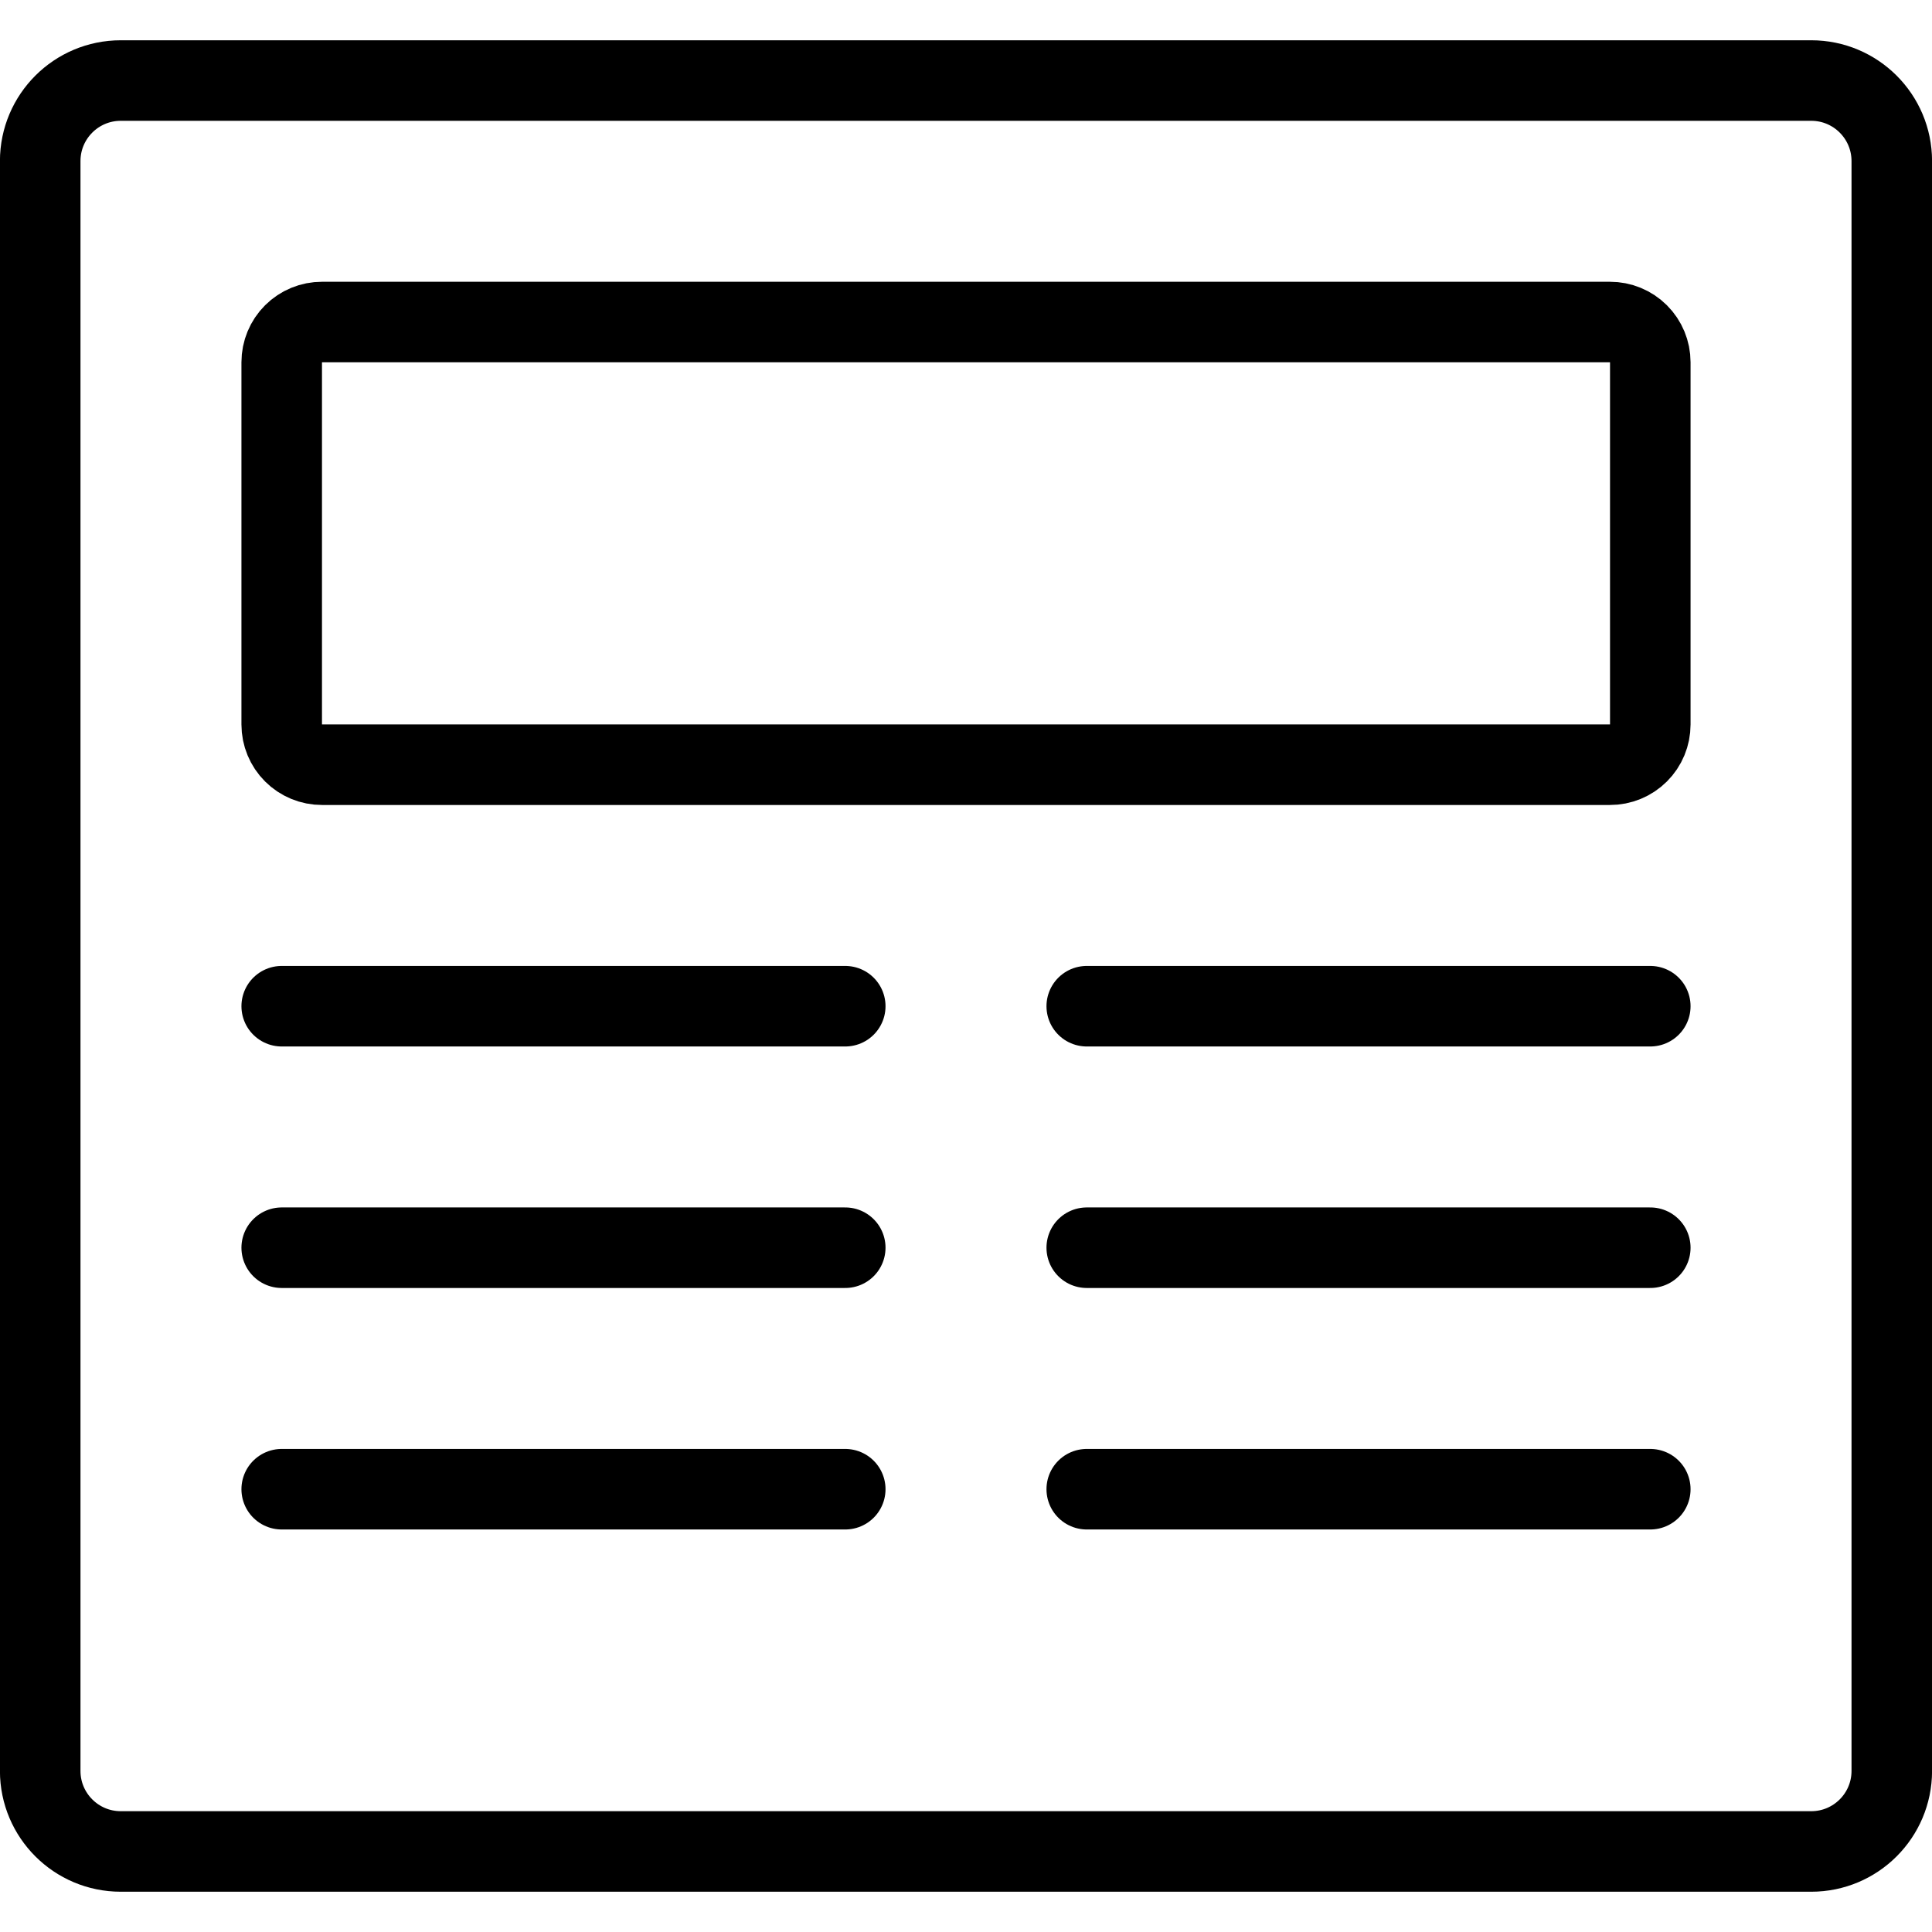
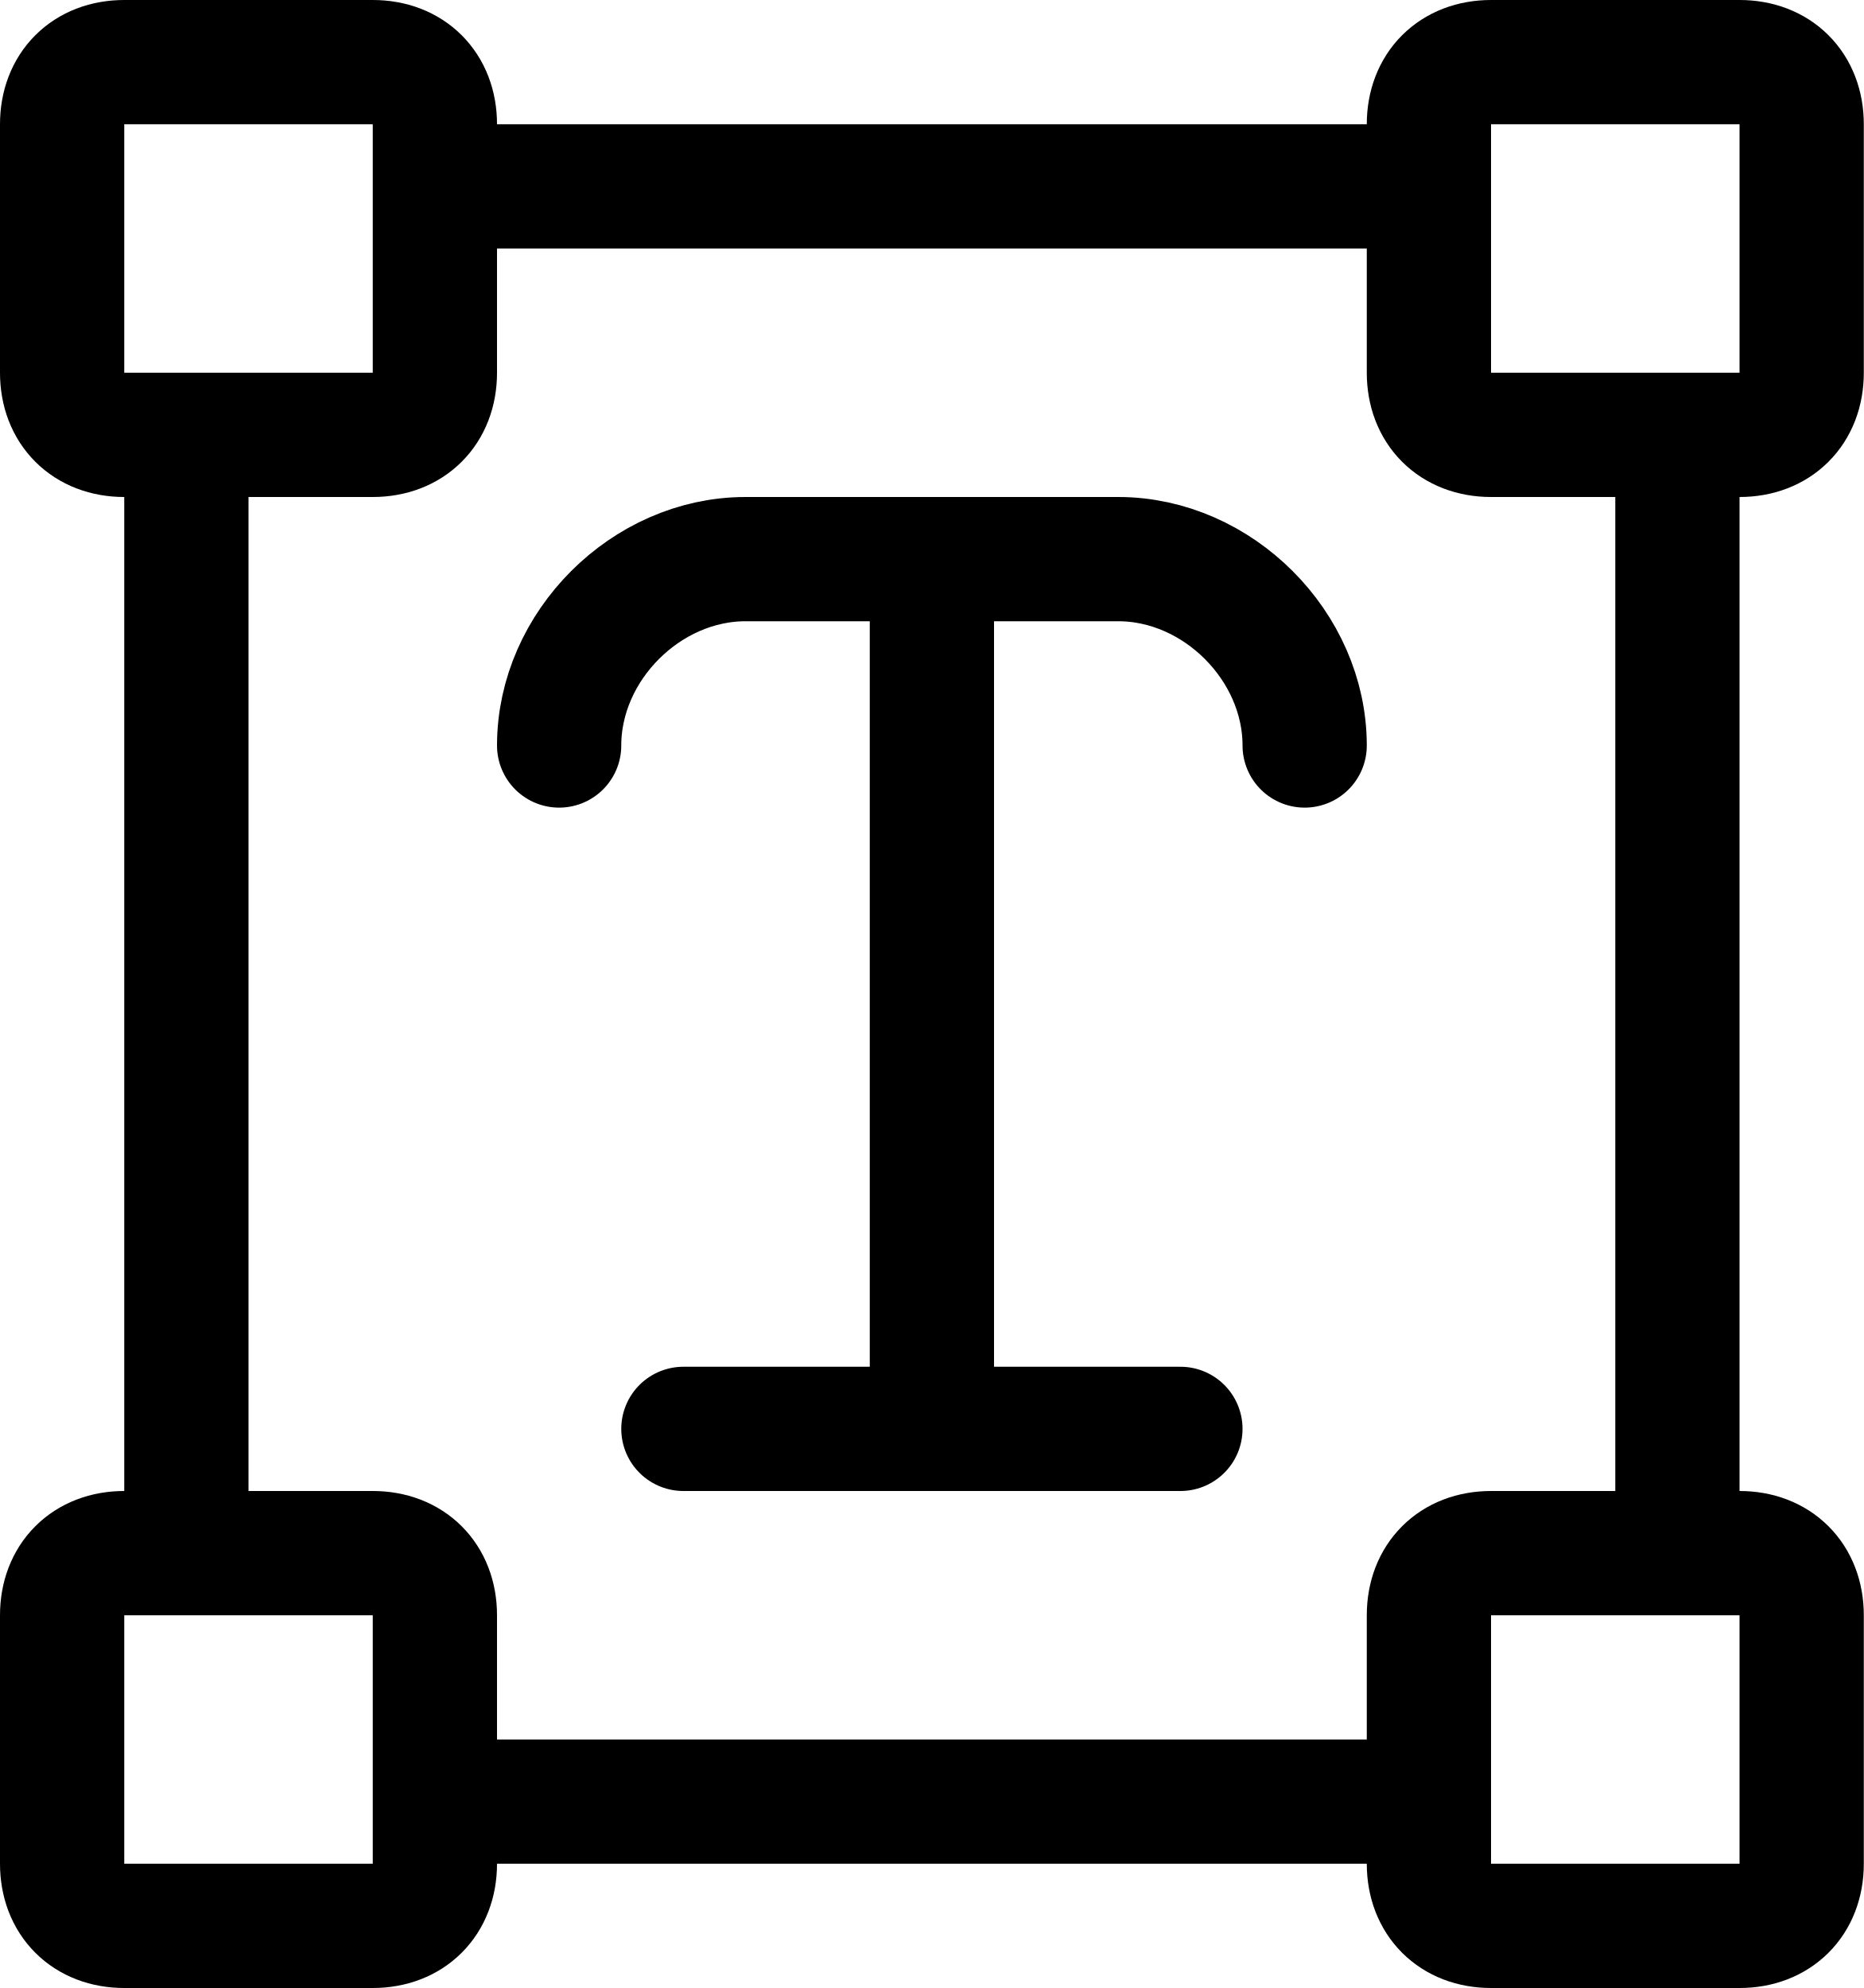
- <svg xmlns="http://www.w3.org/2000/svg" viewBox="0 0 16 16">
-   <g fill="none" stroke="currentColor" stroke-linecap="round" stroke-linejoin="round">
-     <path d="M15.667 1.333A.667.667 0 0015 .667H1a.667.667 0 00-.667.666v13.334a.667.667 0 00.667.666h14a.667.667 0 00.667-.666z" stroke-width=".667" />
-     <path d="M13.667 6a.333.333 0 01-.334.333H2.667A.333.333 0 012.333 6V3a.333.333 0 01.334-.333h10.666a.333.333 0 01.334.333zM2.333 8.333H7M2.333 10.333H7M2.333 12.333H7M9 8.333h4.667M9 10.333h4.667M9 12.333h4.667" stroke-width=".667" />
-   </g>
+ <svg xmlns="http://www.w3.org/2000/svg" viewBox="0 0 15 16">
+   <path fill="none" stroke="currentColor" stroke-linecap="round" stroke-linejoin="round" stroke-miterlimit="10" d="M3 3.5H1C.7 3.5.5 3.3.5 3V1C.5.7.7.5 1 .5h2c.3 0 .5.2.5.5v2c0 .3-.2.5-.5.5zm0 12H1c-.3 0-.5-.2-.5-.5v-2c0-.3.2-.5.5-.5h2c.3 0 .5.2.5.5v2c0 .3-.2.5-.5.5zm11-12h-2c-.3 0-.5-.2-.5-.5V1c0-.3.2-.5.5-.5h2c.3 0 .5.2.5.5v2c0 .3-.2.5-.5.5zm0 12h-2c-.3 0-.5-.2-.5-.5v-2c0-.3.2-.5.5-.5h2c.3 0 .5.2.5.5v2c0 .3-.2.5-.5.5zM3.5 1.5h8m2 2v9m-2 2h-8m-2-2v-9m3 2.5c0-.8.7-1.5 1.5-1.5h3c.8 0 1.5.7 1.5 1.5m-3-1.5v7m-2 0h4" />
</svg>
